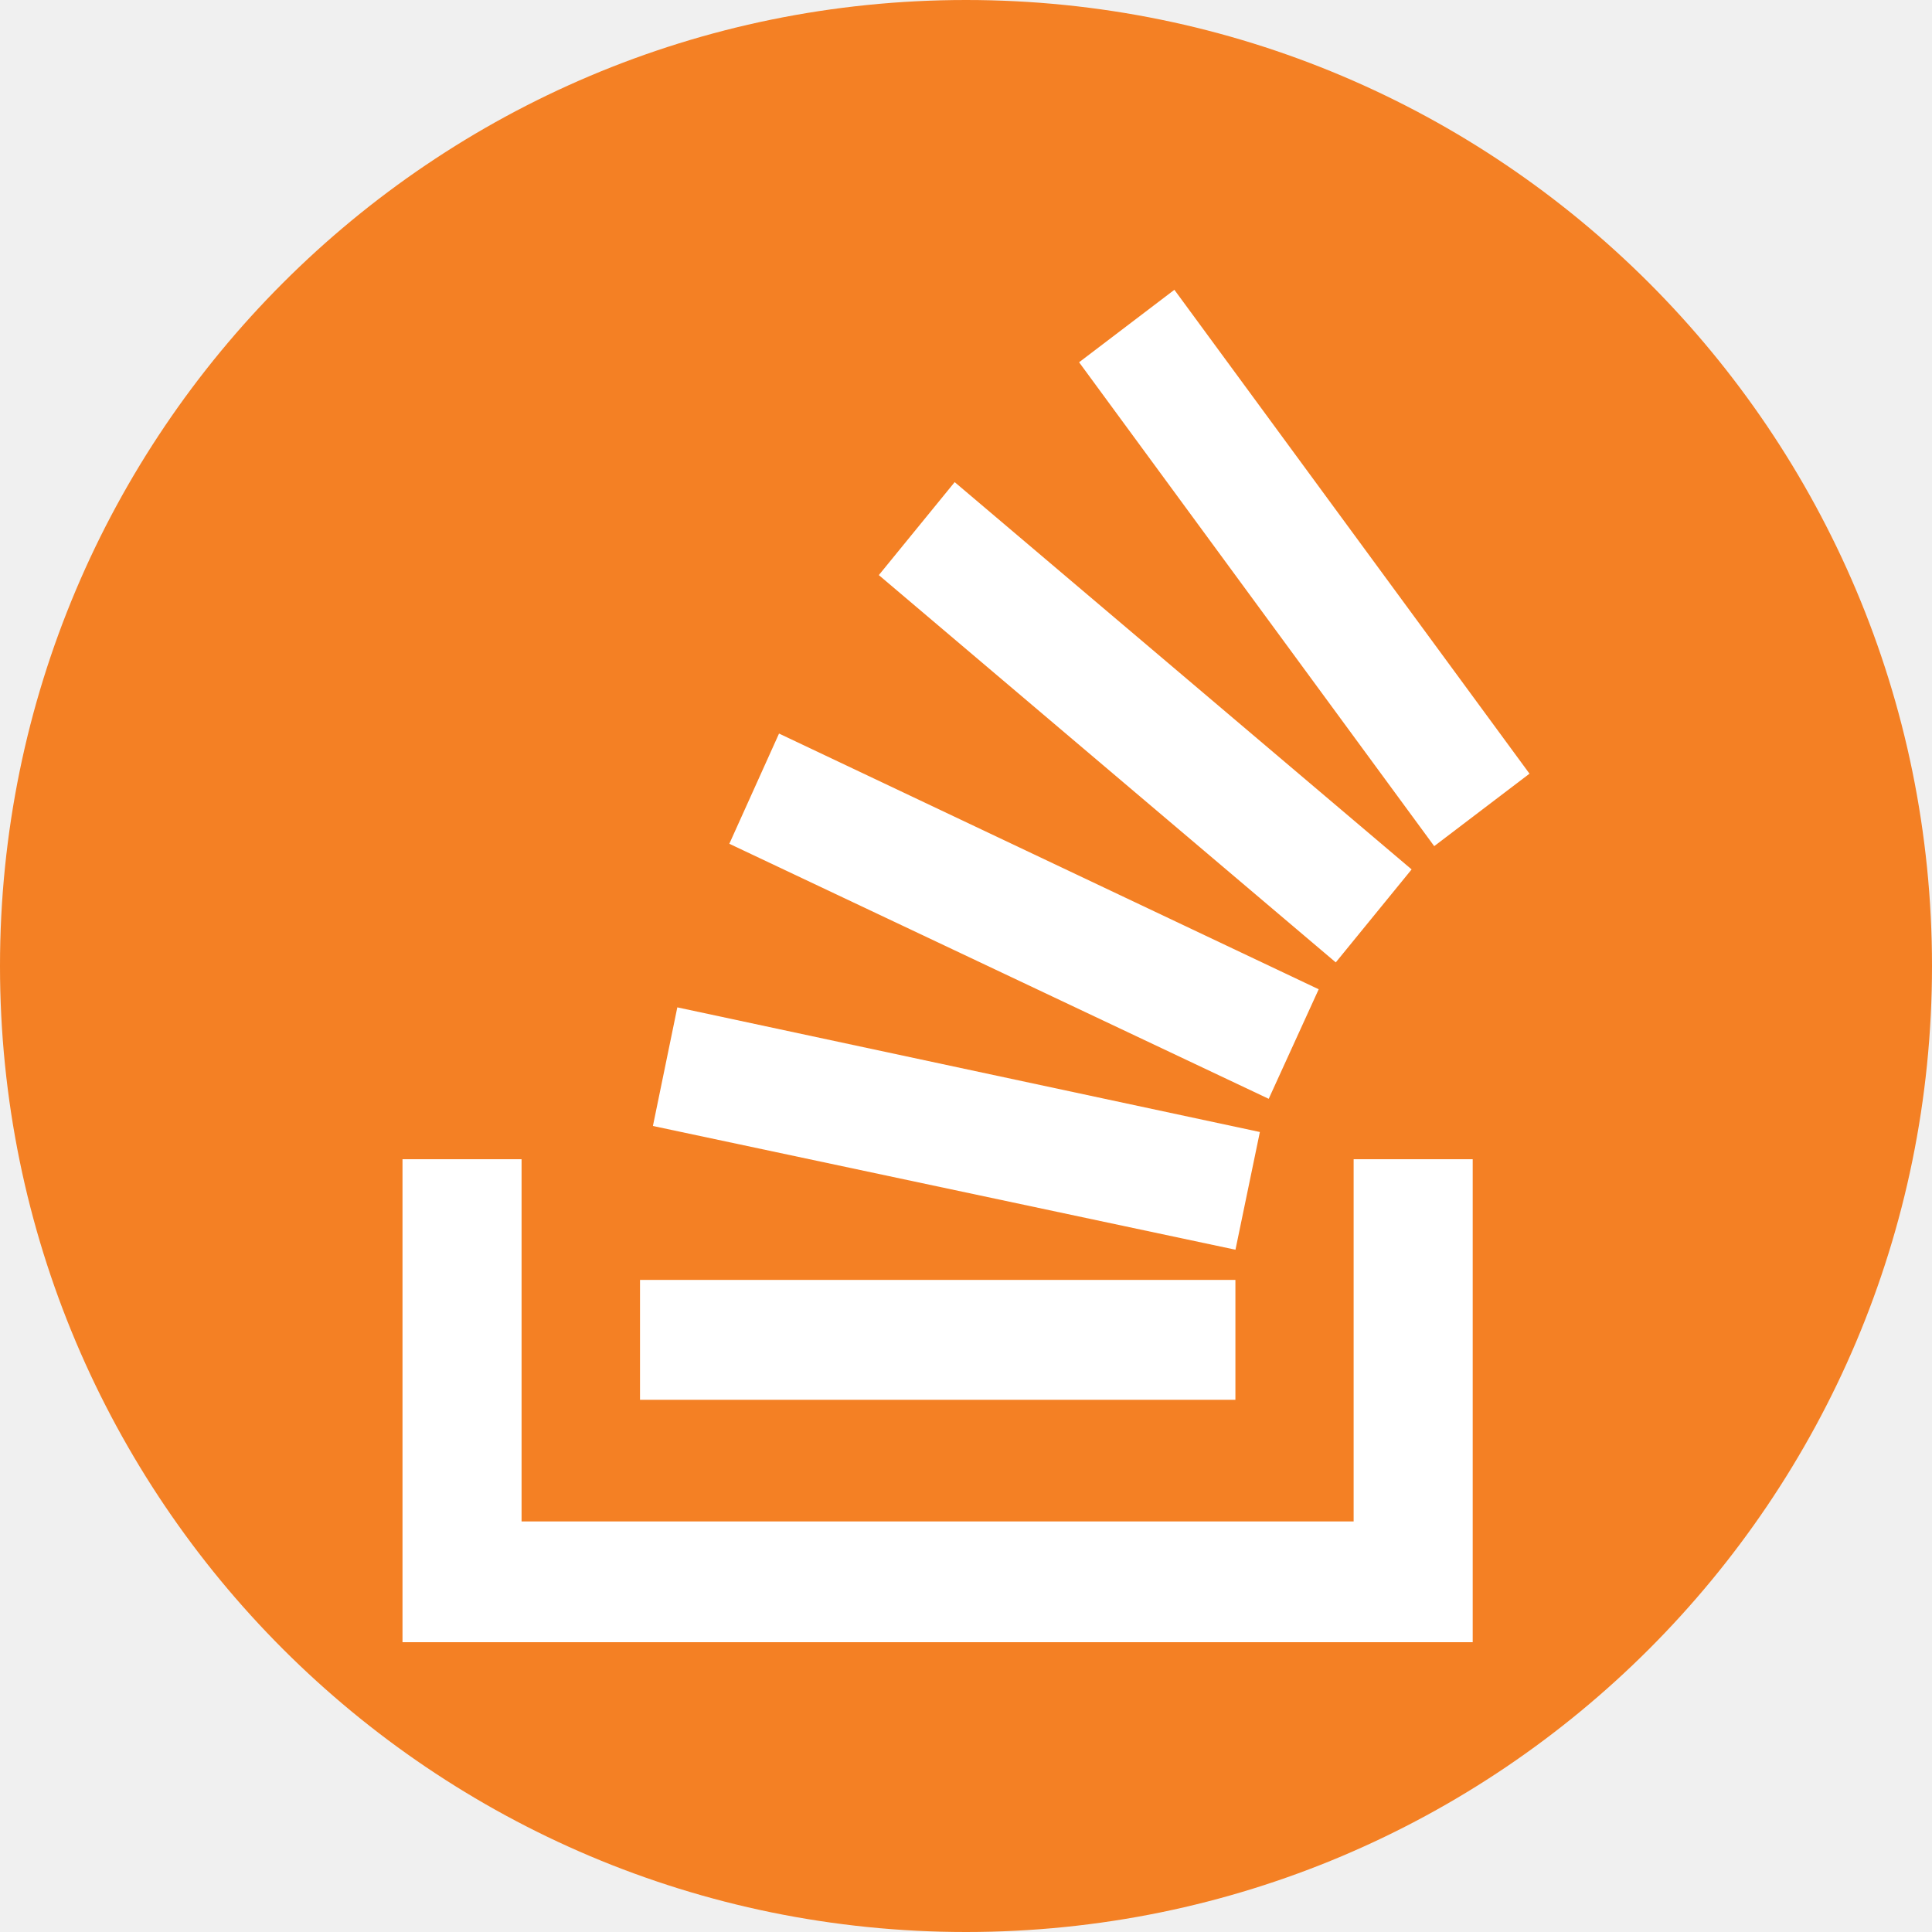
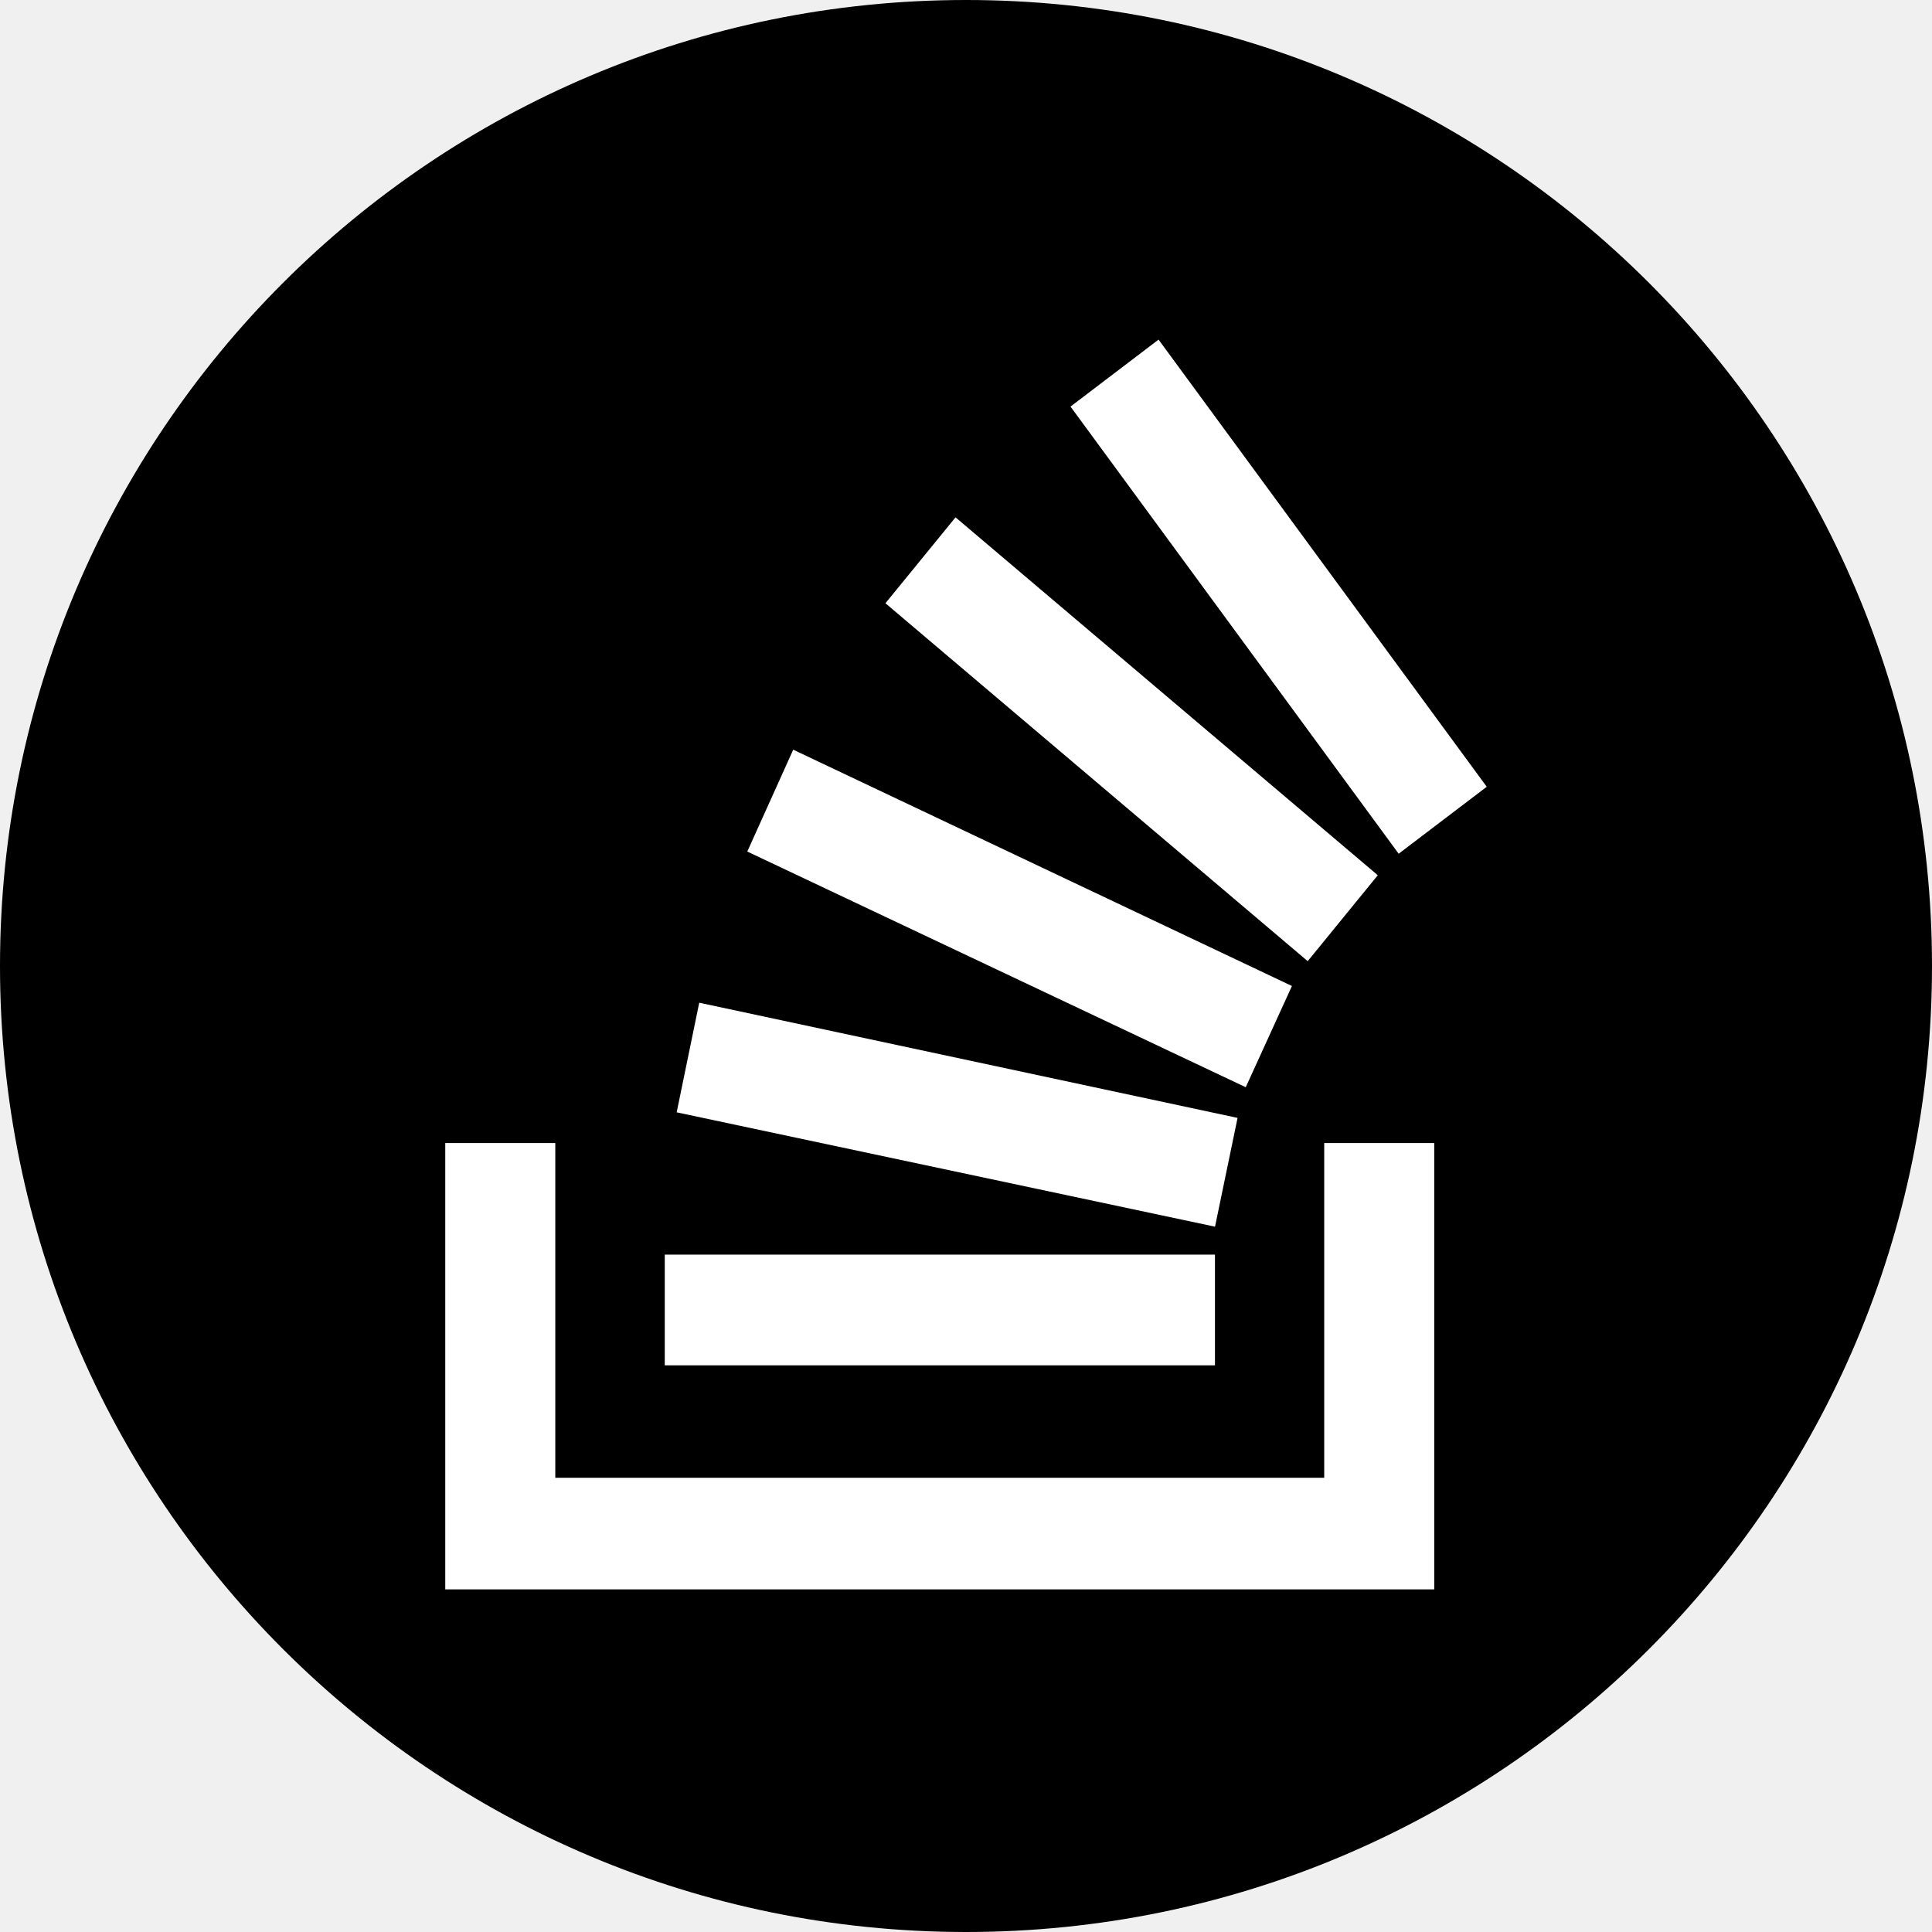
- <svg xmlns="http://www.w3.org/2000/svg" version="1.1" width="512" height="512" x="0" y="0" viewBox="0 0 24 24" style="enable-background:new 0 0 512 512" xml:space="preserve" class="">
-   <circle r="12" cx="12" cy="12" fill="#f48024" shape="circle" transform="matrix(1,0,0,1,0,0)" />
-   <g transform="matrix(0.7,0,0,0.7,3.6,3.6)">
-     <g fill="#ff9800">
-       <path d="m6.444 14.839 10.338 2.196.433-2.089-10.338-2.212zM6.215 17.571h10.566v2.127H6.215zM7.8 9.831l9.572 4.526.887-1.944-9.577-4.538zM17.373 14.358l-.001-.001-.001.001z" fill="#ffffff" data-original="#ff9800" class="" />
-     </g>
-     <path fill="#ffffff" d="M2 15.429V24h18.992v-8.571h-2.113v6.428H4.113v-6.428z" data-original="#757575" class="" />
-     <path fill="#ffffff" d="m10.453 5.063 8.109 6.873 1.346-1.65-8.109-6.873zM22 8.587 15.698 0l-1.691 1.286 6.302 8.587z" data-original="#ff9800" class="" />
+ <svg xmlns="http://www.w3.org/2000/svg" width="512" height="512" viewBox="0 0 512 512" fill="none">
+   <g clip-path="url(#clip0_1_22)">
+     <path d="M256 512C397.385 512 512 397.385 512 256C512 114.615 397.385 0 256 0C114.615 0 0 114.615 0 256C0 397.385 114.615 512 256 512Z" fill="black" />
+     <path d="M179.327 294.778L321.992 325.083L327.967 296.255L185.303 265.729L179.327 294.778ZM176.167 332.48H321.978V361.832H176.167V332.48ZM198.04 225.668L330.134 288.127L342.374 261.299L210.212 198.675L198.04 225.668ZM330.147 288.14L330.134 288.127L330.12 288.14H330.147Z" fill="white" />
+     <path d="M118 302.92V421.2H380.09V302.92H350.93V391.627H147.159V302.92H118Z" fill="white" />
+     <path d="M234.651 159.869L346.556 254.717L365.13 231.947L253.226 137.099L234.651 159.869ZM394 208.501L307.032 90L283.697 107.747L370.664 226.247L394 208.501Z" fill="white" />
  </g>
+   <defs>
+     <clipPath id="clip0_1_22">
+       <rect width="512" height="512" fill="white" />
+     </clipPath>
+   </defs>
</svg>
